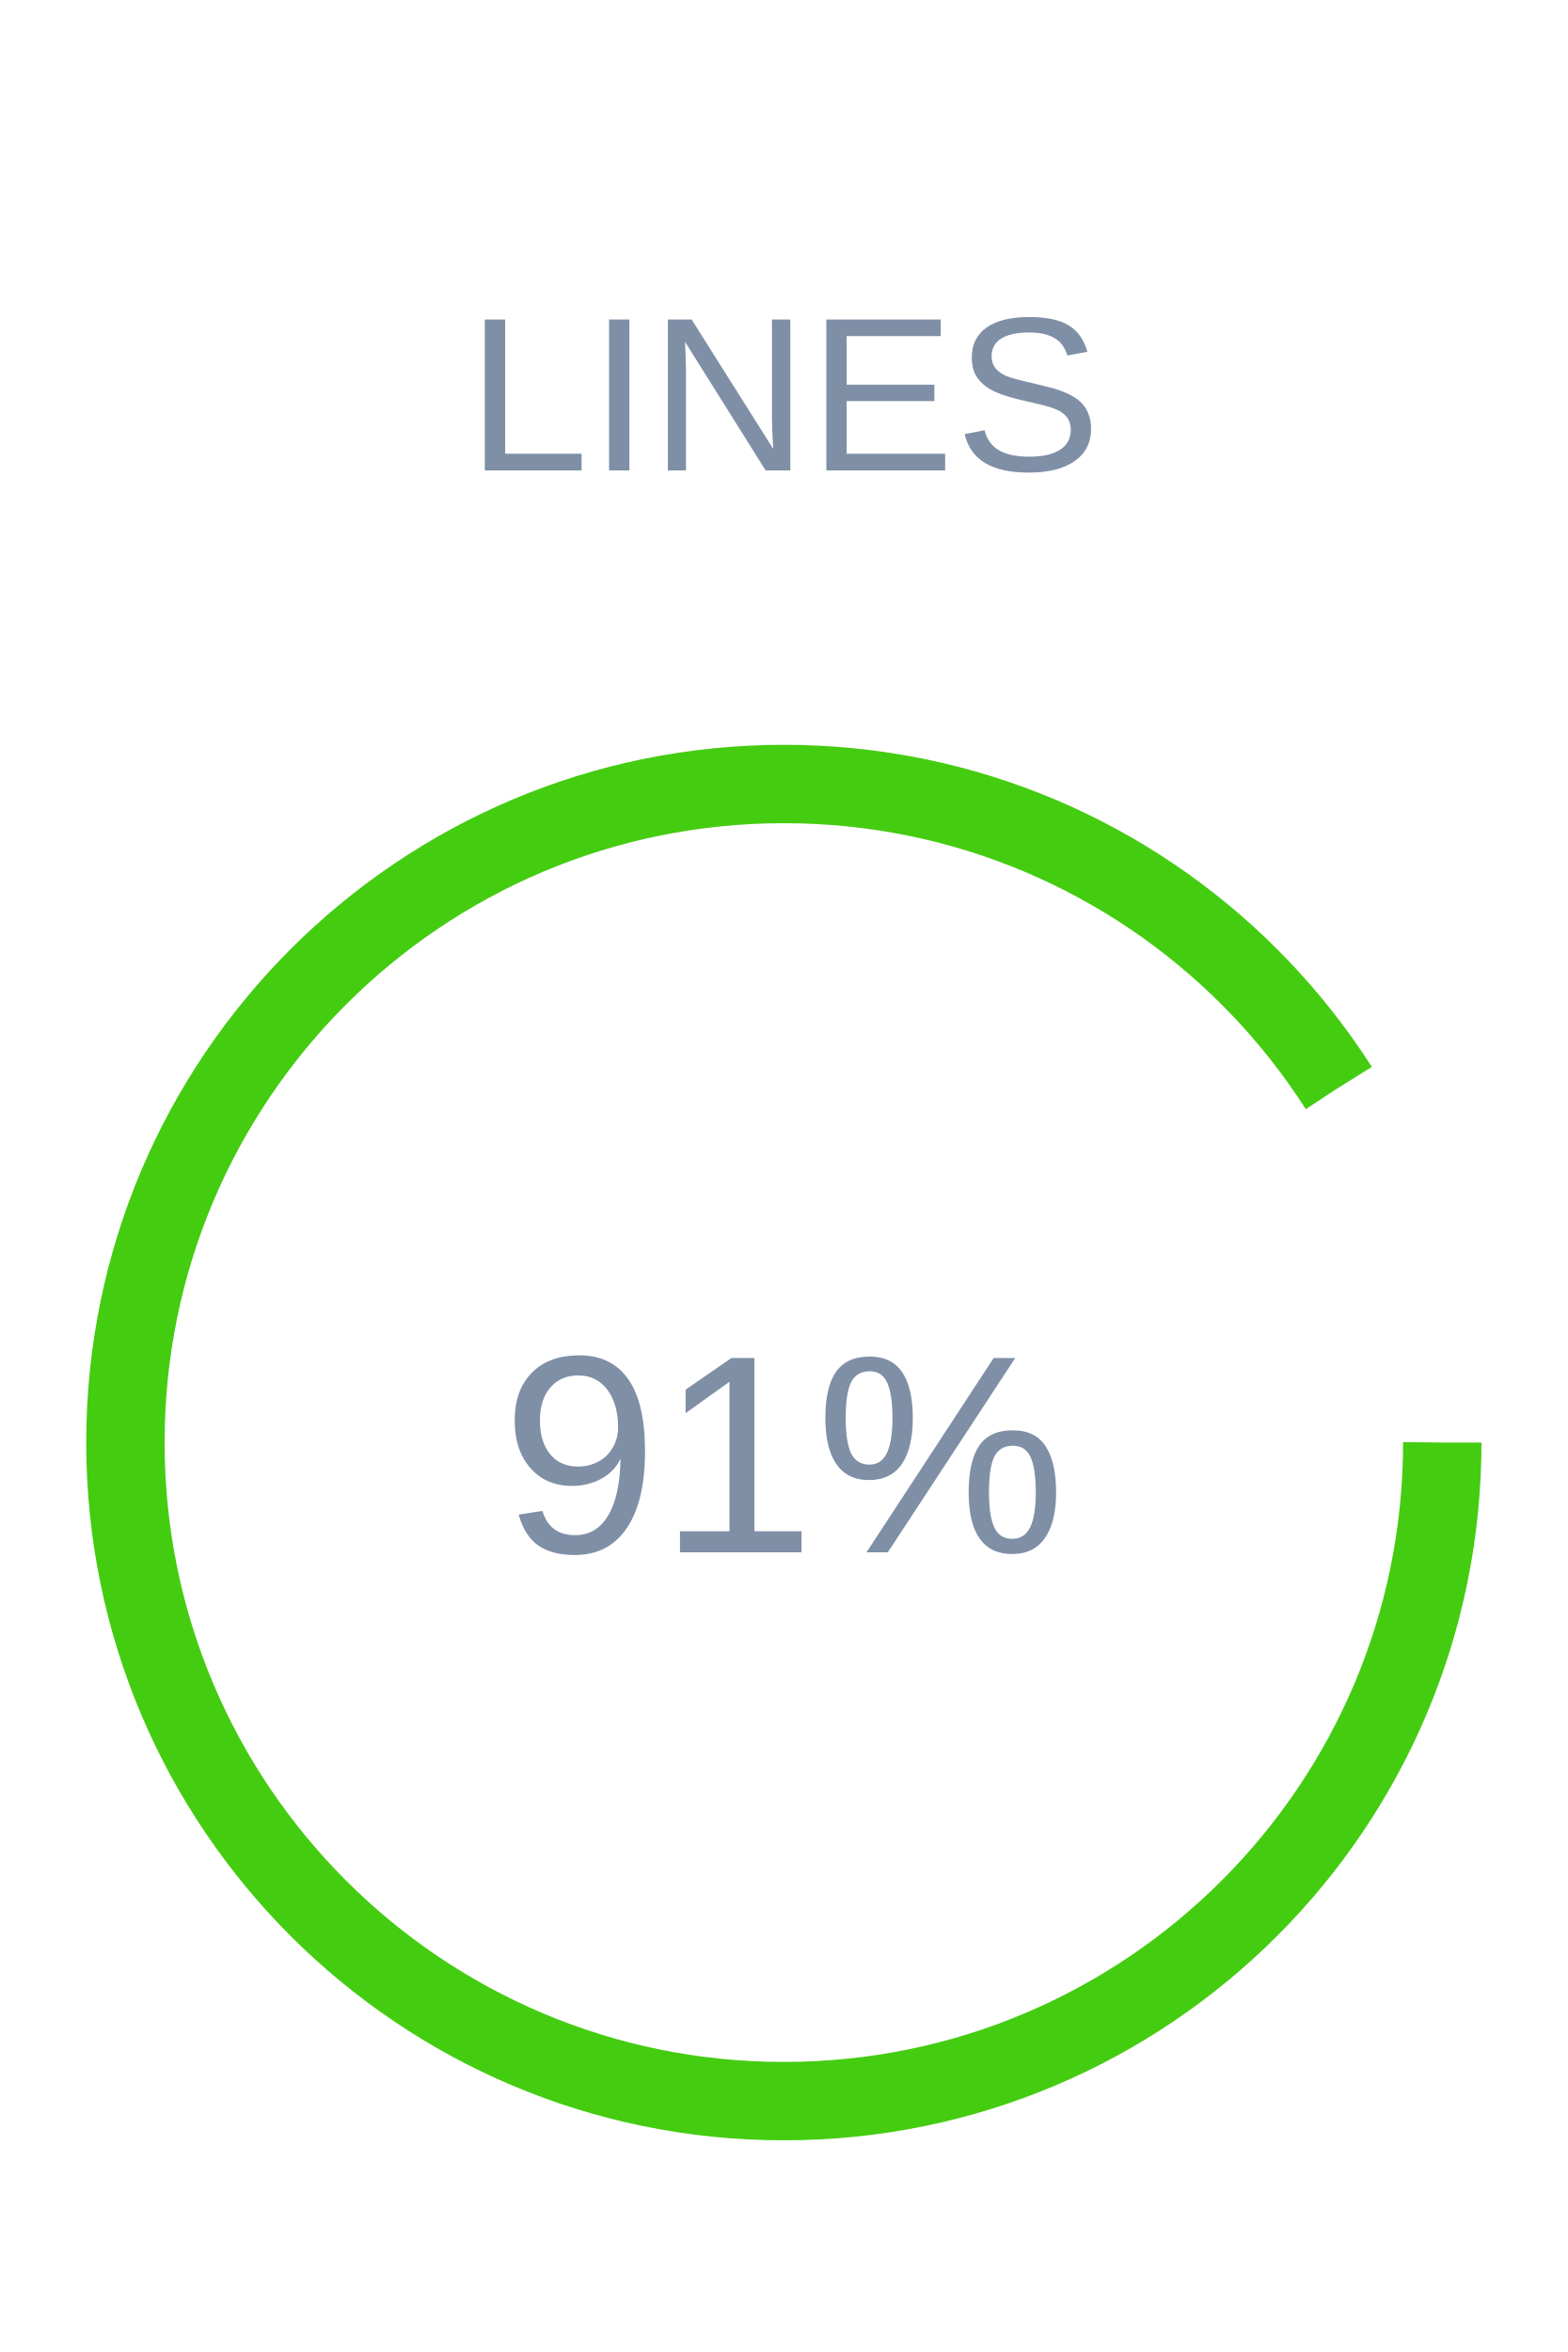
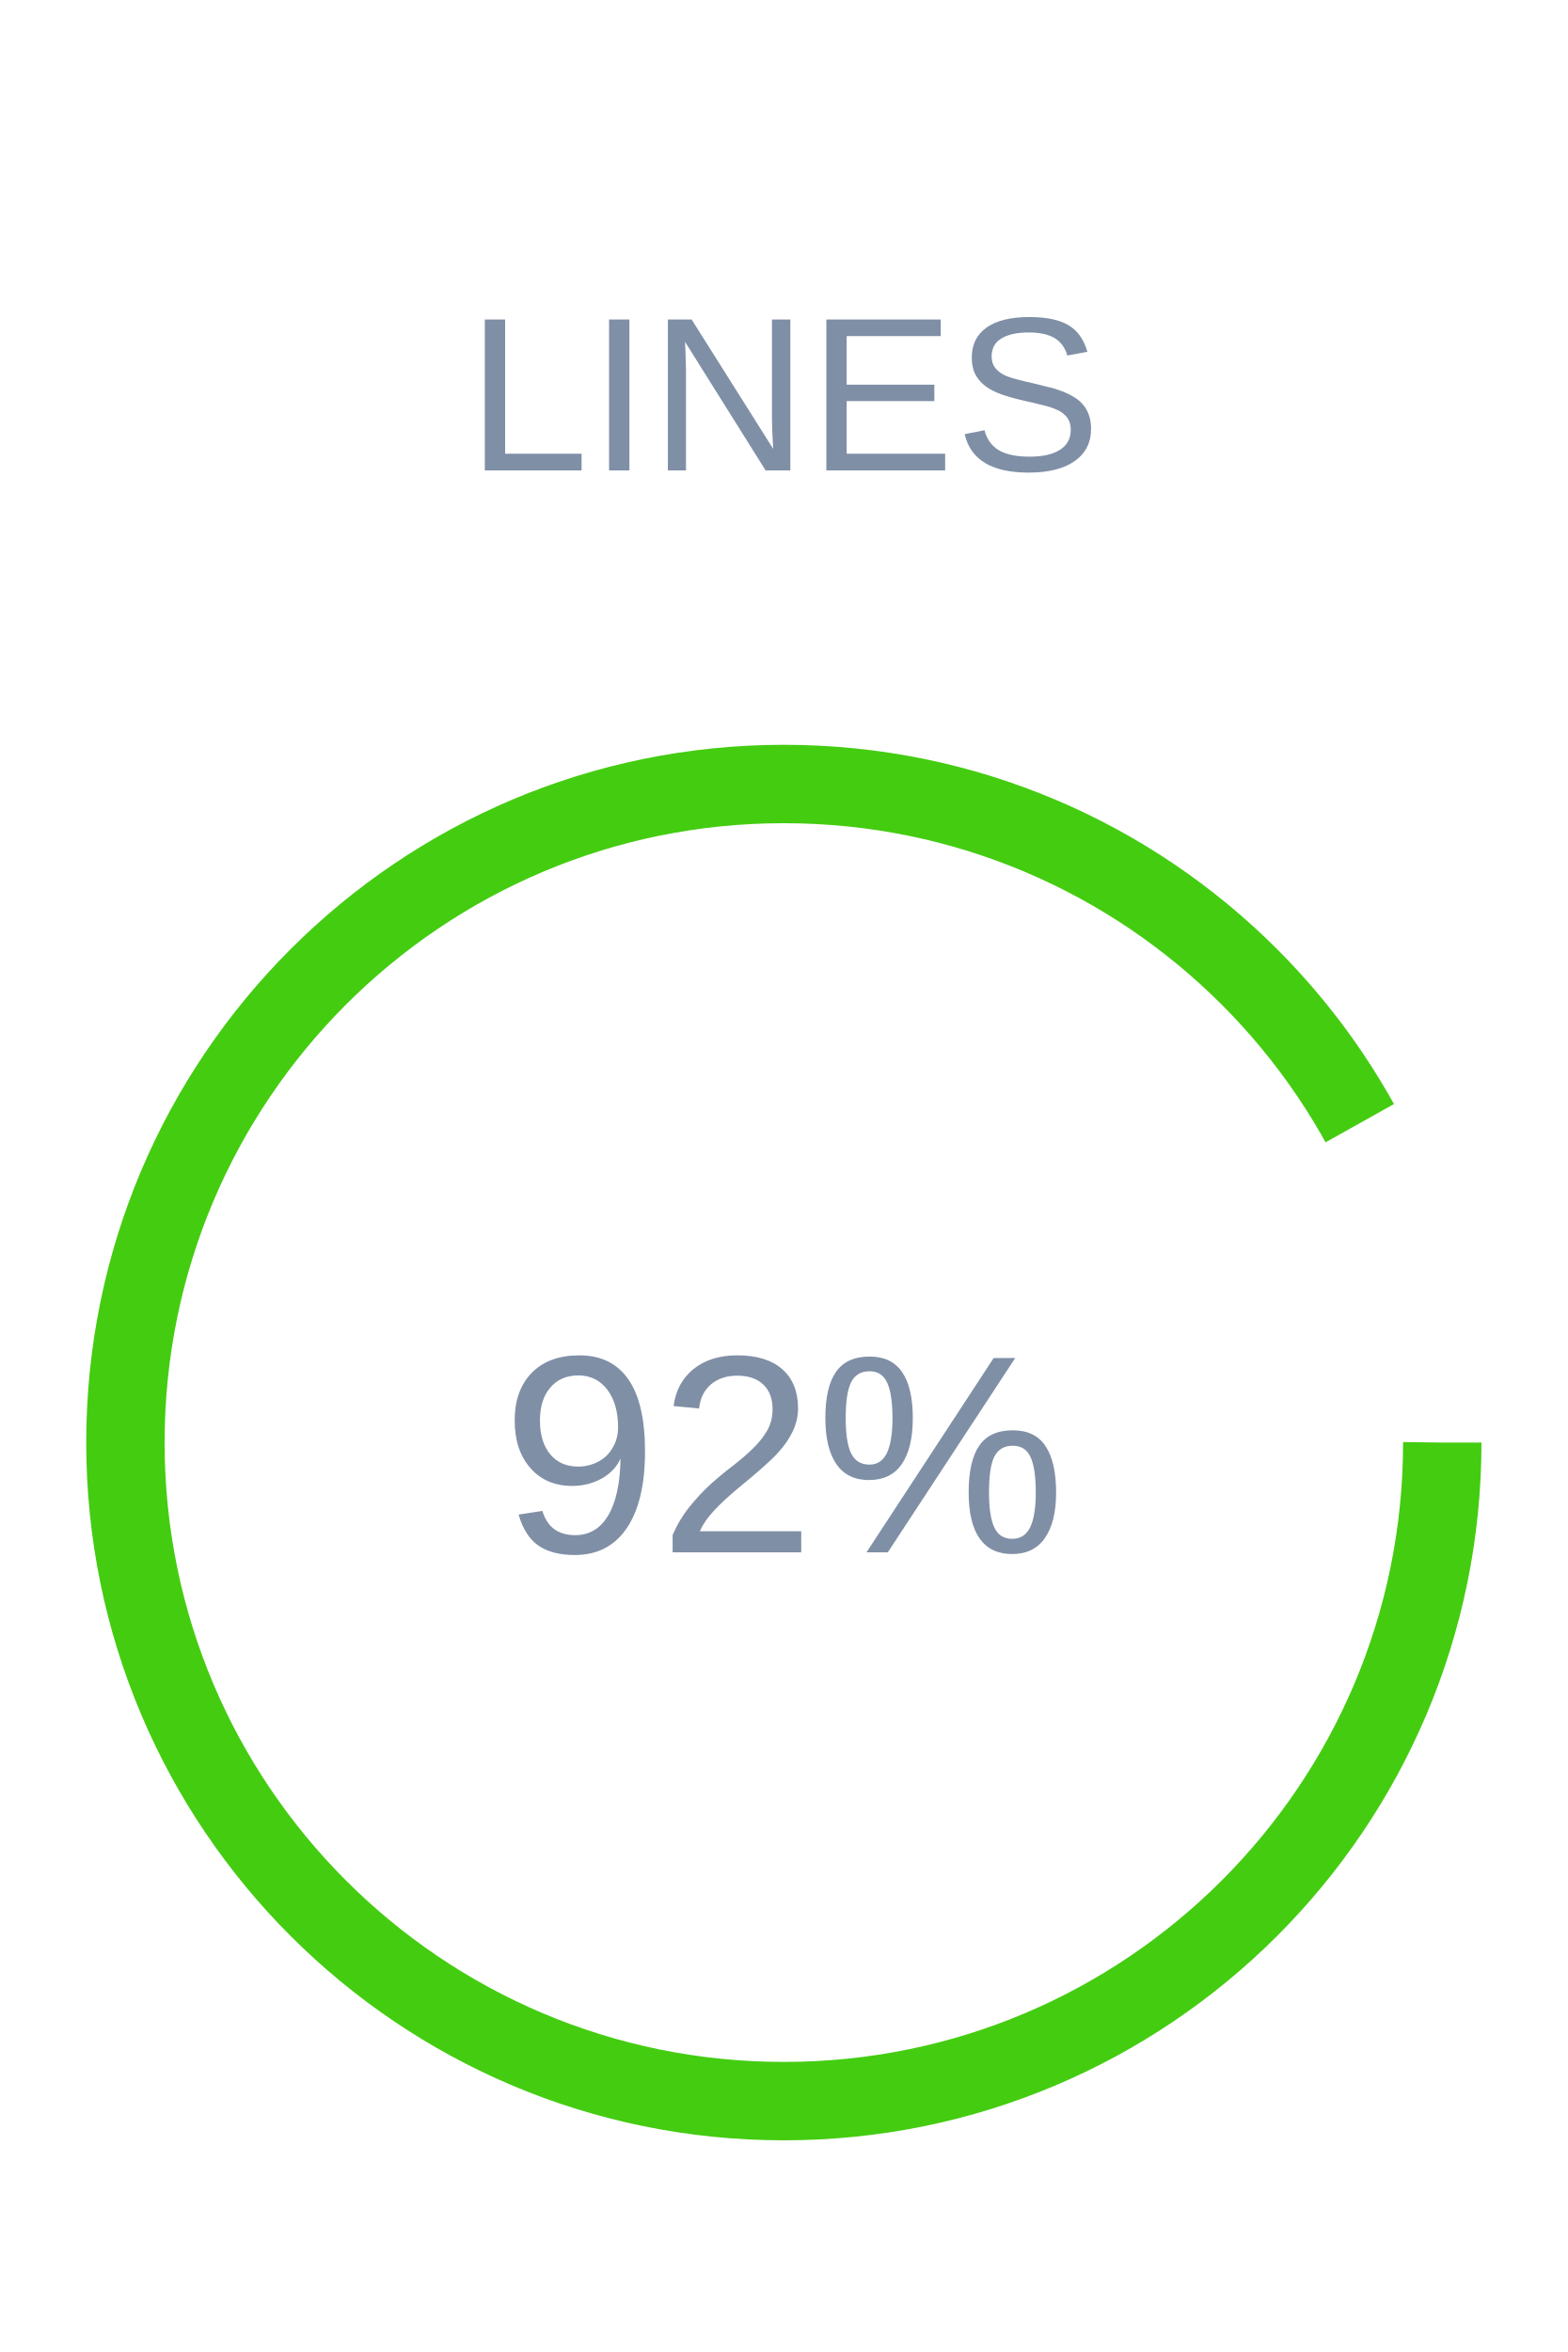
<svg xmlns="http://www.w3.org/2000/svg" width="100" height="150" viewBox="0 0 100 150">
  <text x="50%" y="30" text-anchor="middle" font-size="14" font-family="Arial" fill="#7f8fa6">LINES</text>
-   <circle cx="50" cy="92" r="42" fill="transparent" stroke="#4c1" stroke-width="5" stroke-dasharray="263.76" stroke-dashoffset="23.738" />
-   <text x="50%" y="92" text-anchor="middle" dy="7" font-size="18" font-family="Arial" fill="#7f8fa6">91%</text>
+   <circle cx="50" cy="92" r="42" fill="transparent" stroke="#4c1" stroke-width="5" stroke-dasharray="263.76" stroke-dashoffset="21.101" />
+   <text x="50%" y="92" text-anchor="middle" dy="7" font-size="18" font-family="Arial" fill="#7f8fa6">92%</text>
</svg>
